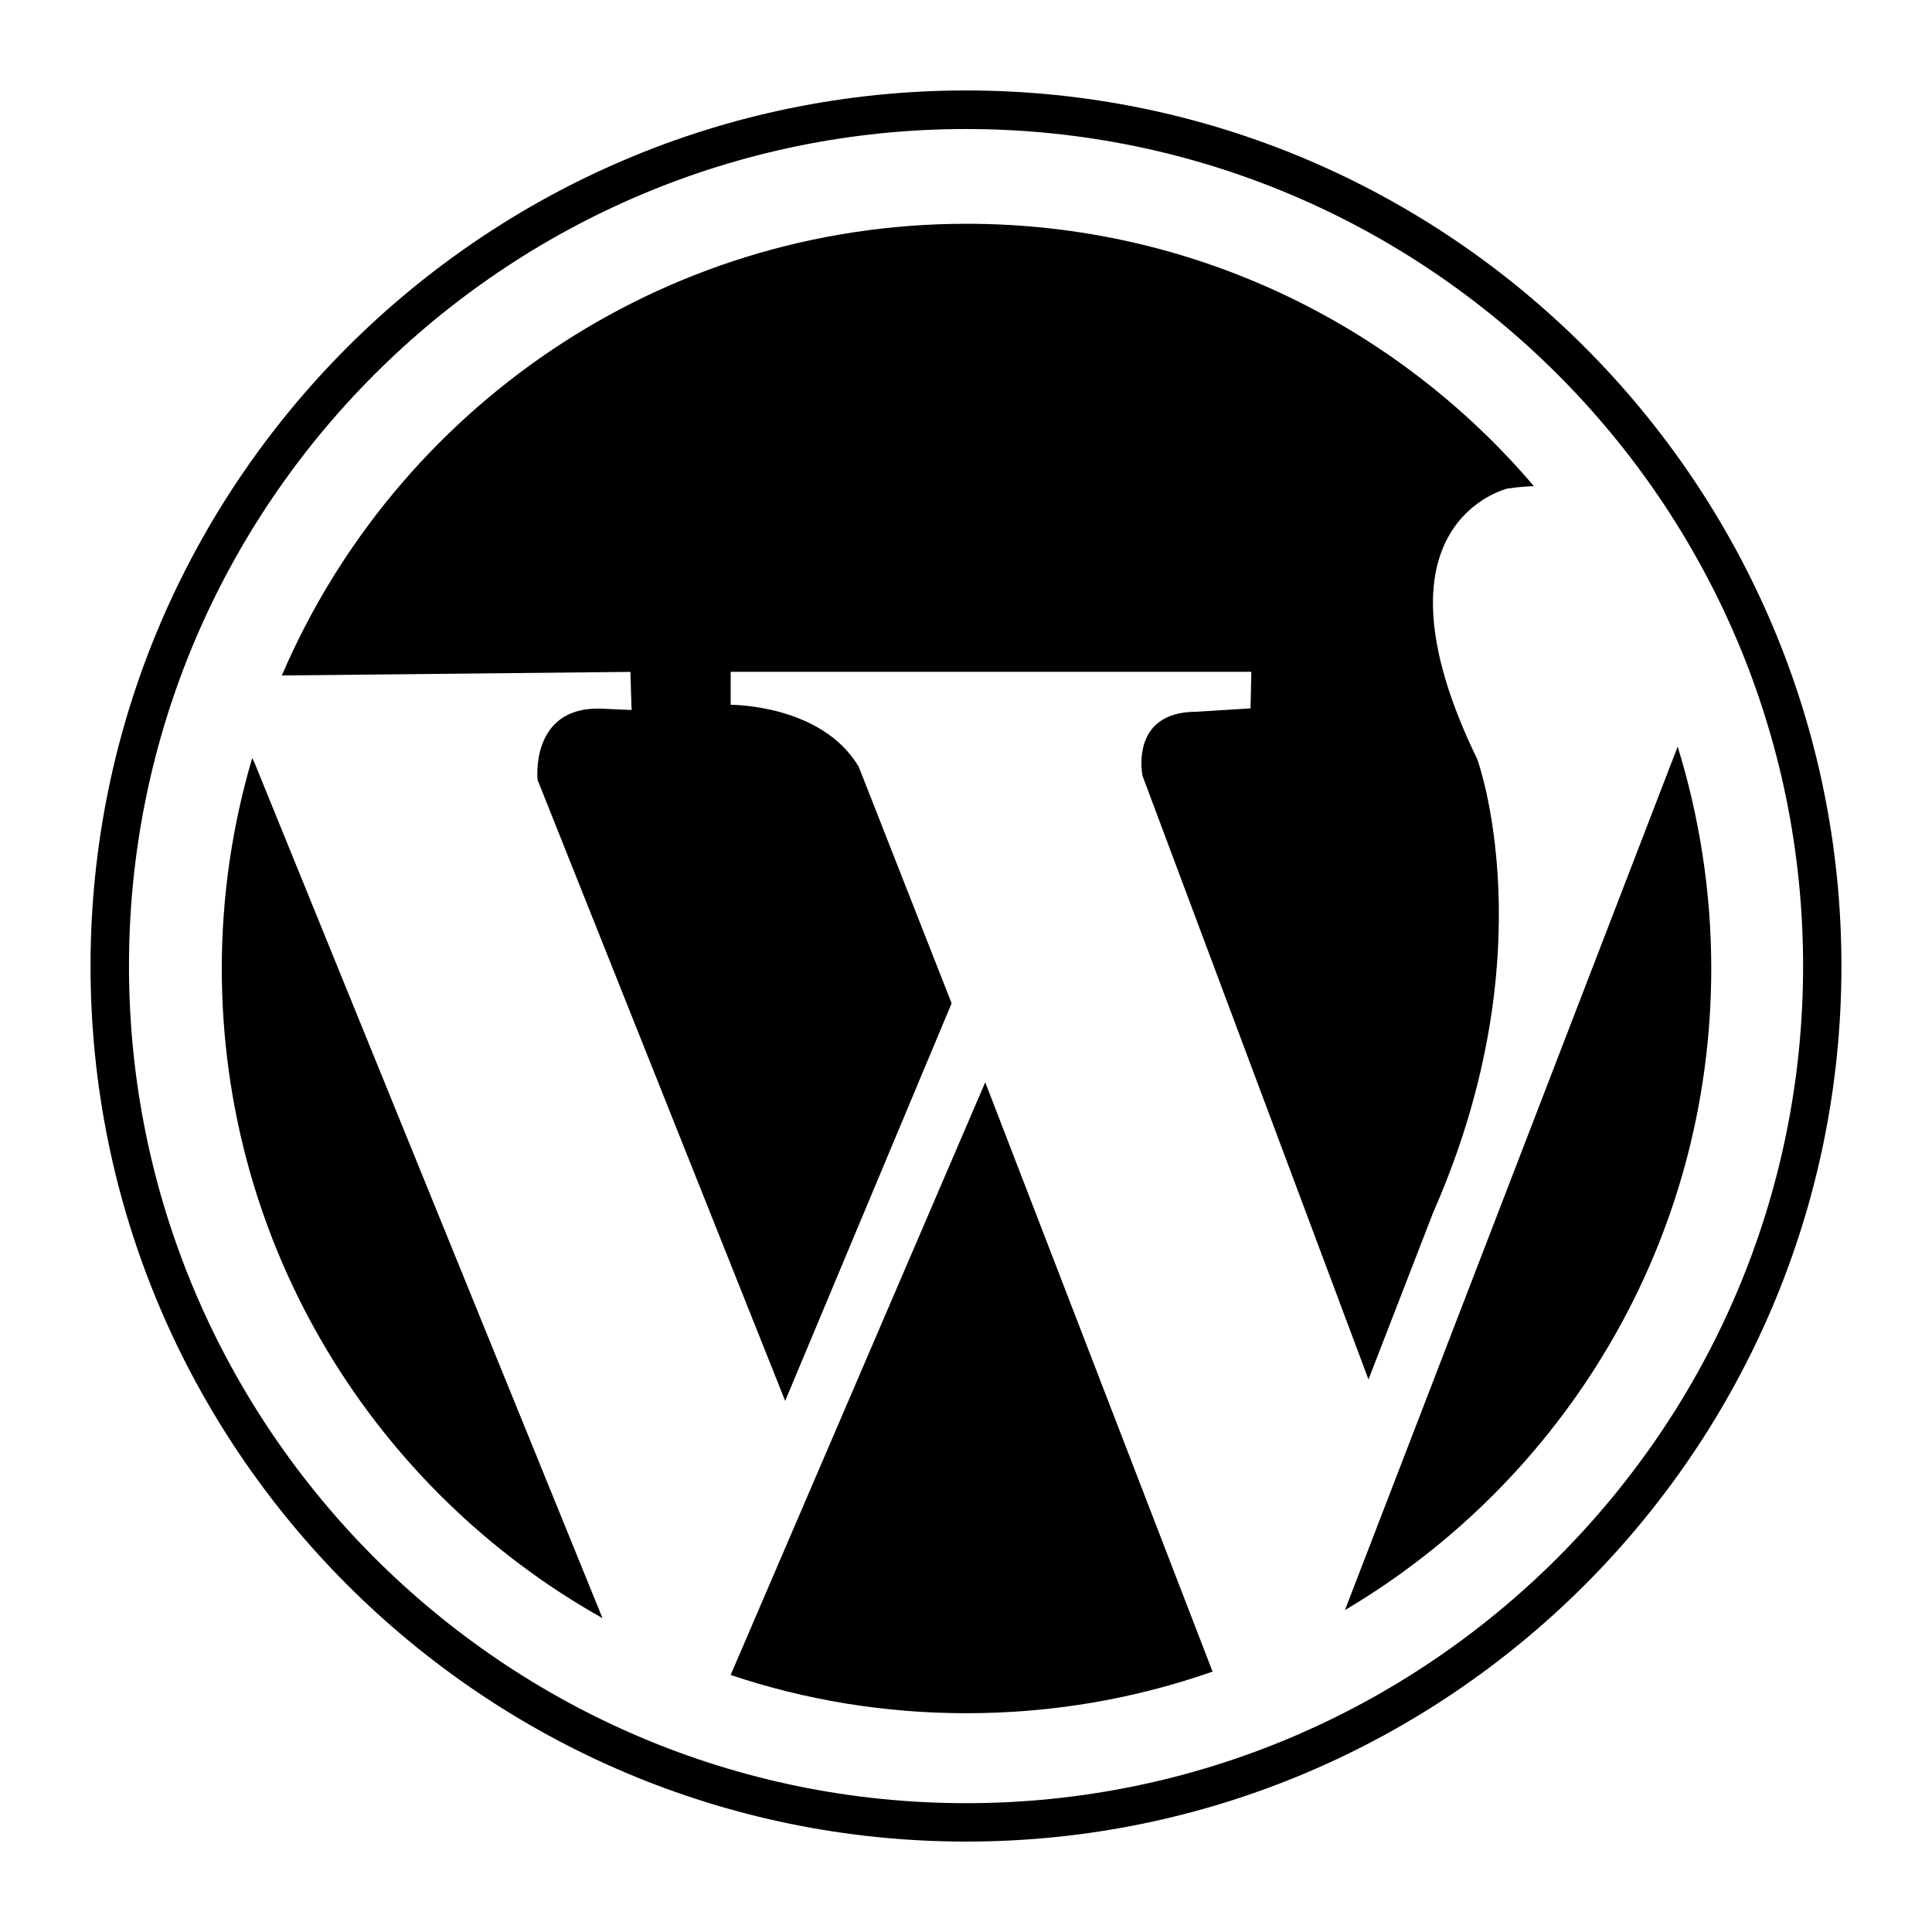
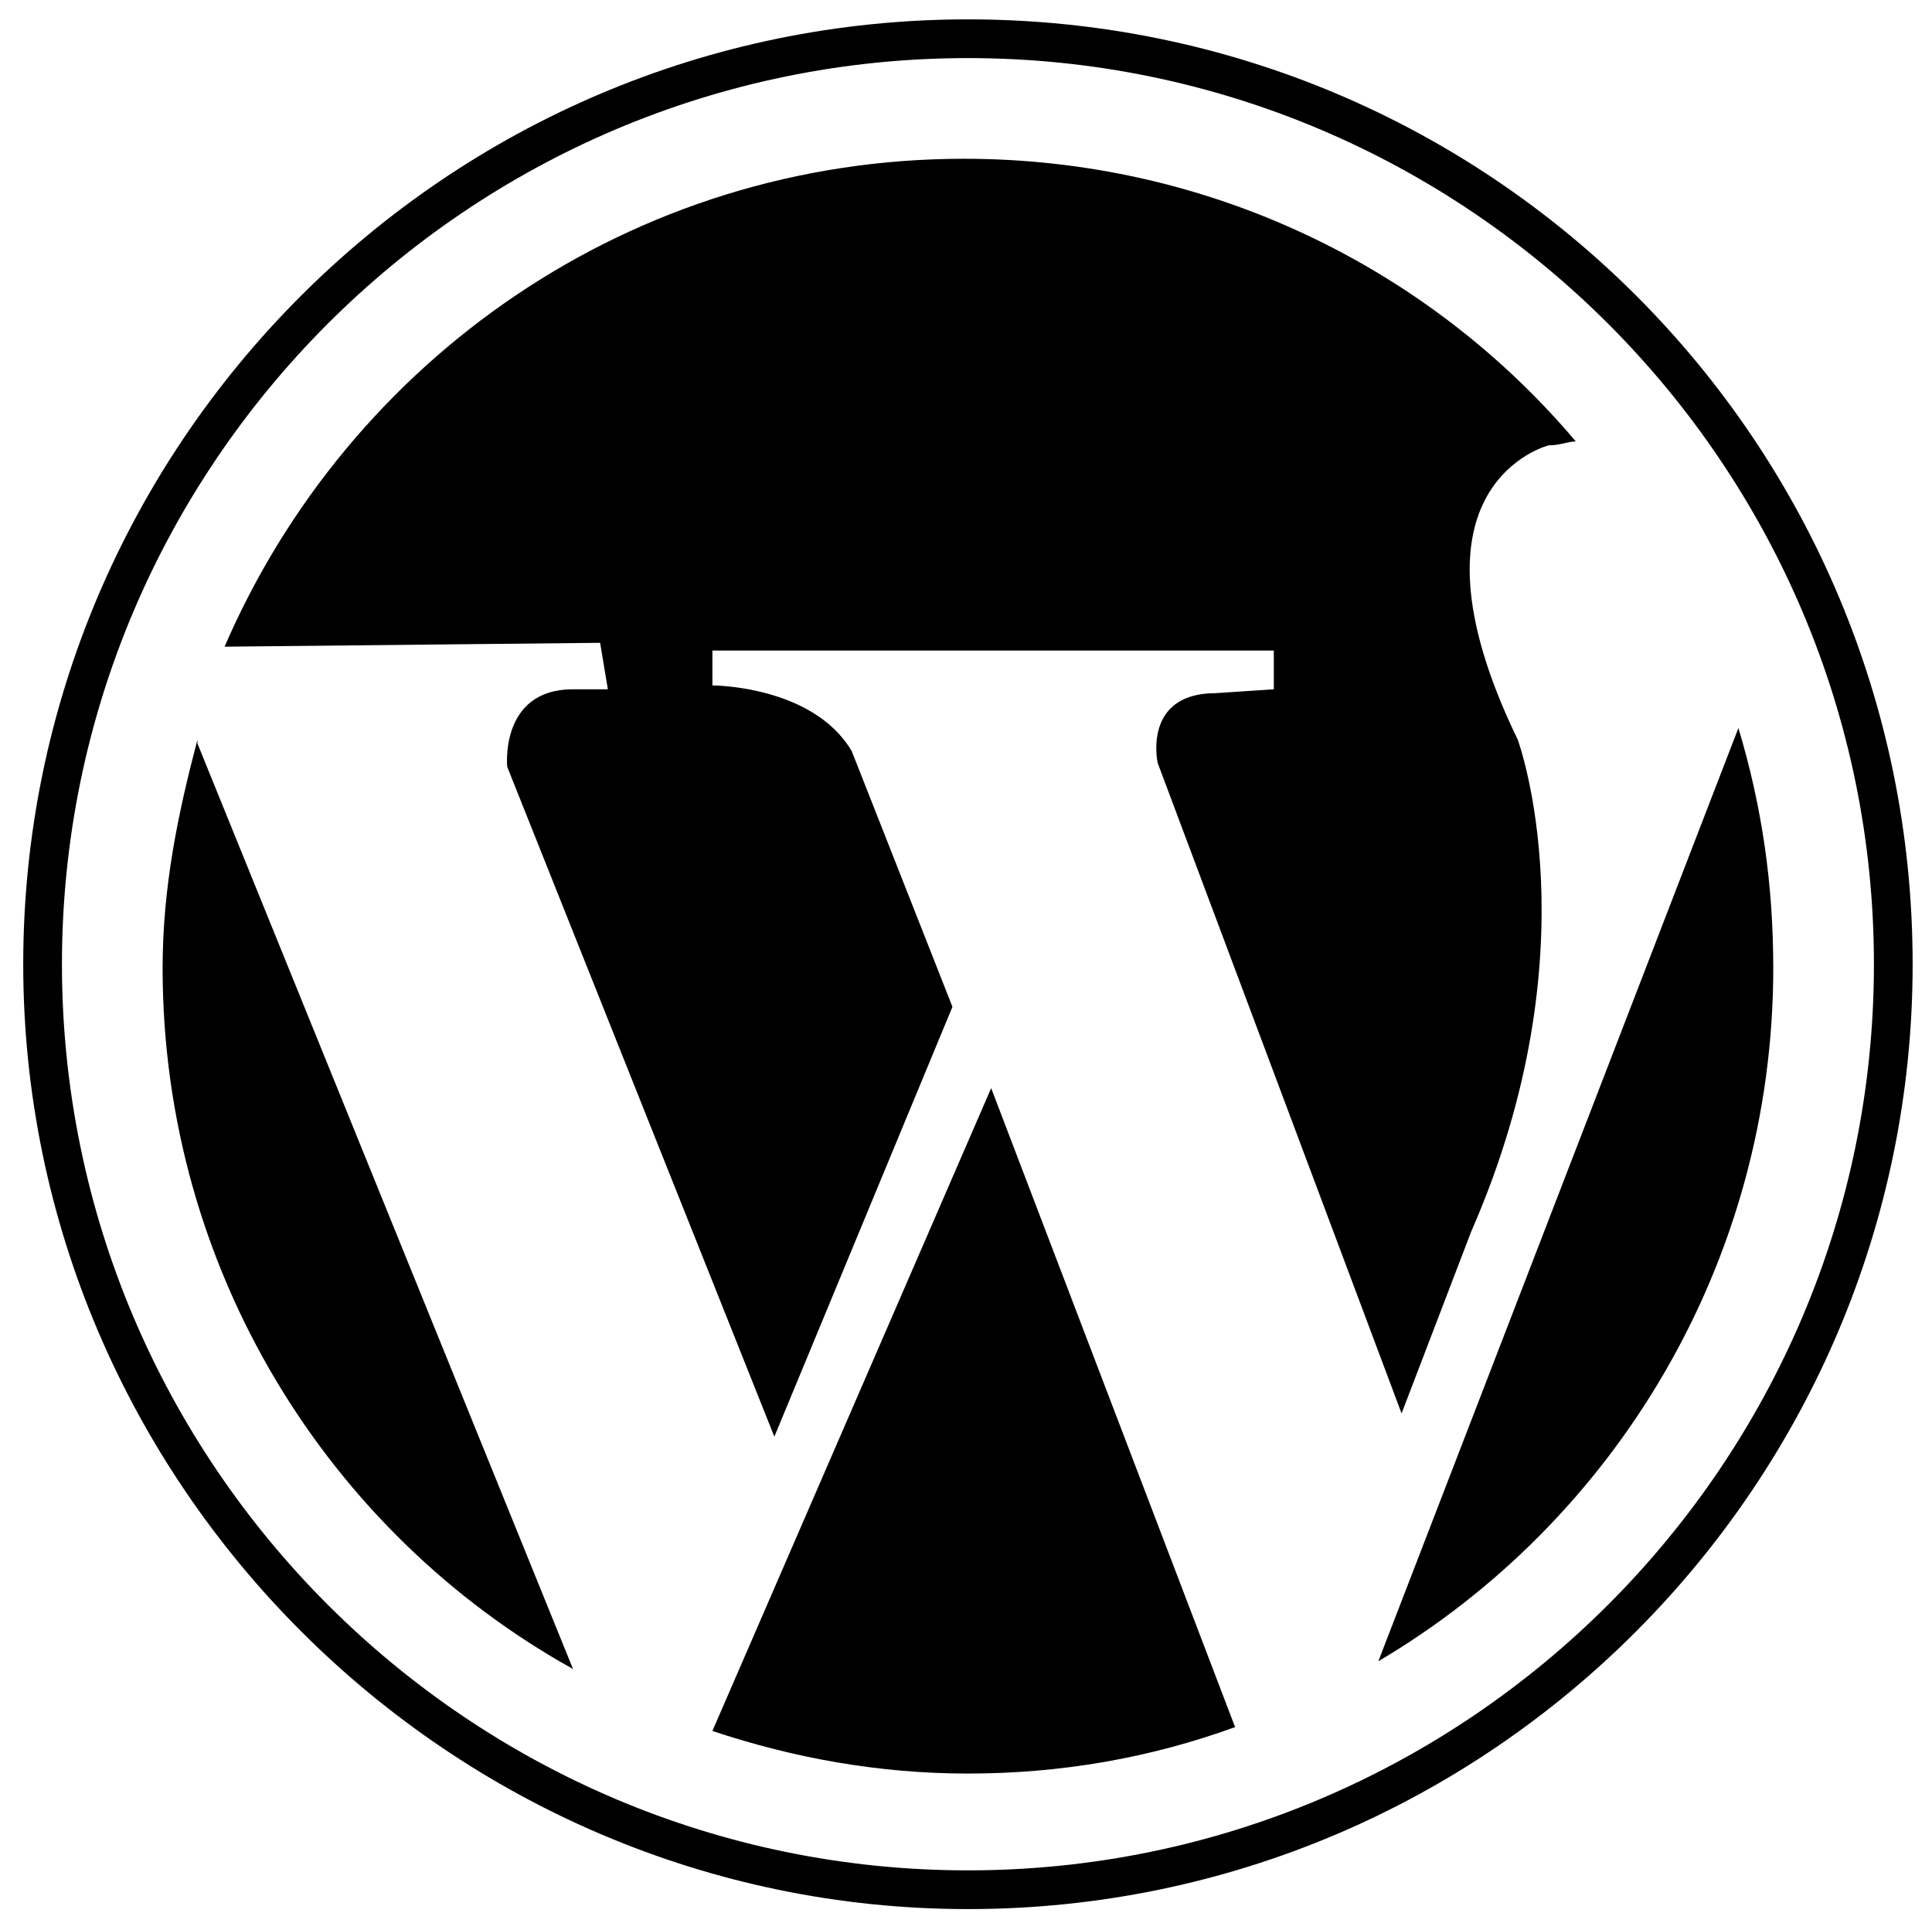
- <svg xmlns="http://www.w3.org/2000/svg" version="1.1" width="512" height="512" viewBox="0 0 512 512">
-   <g>
- </g>
-   <path d="M453.499 256.676c0-20.459-3.164-40.263-8.899-58.819l-88.177 228.833c58.082-34.365 97.075-97.618 97.075-170.014z" fill="#000000" />
-   <path d="M193.628 443.884c19.63 6.594 40.642 10.137 62.526 10.137 22.866 0 44.769-3.87 65.188-11.029l-60.242-156.18-67.471 157.072z" fill="#000000" />
-   <path d="M66.837 200.888c-5.212 17.684-8.059 36.403-8.059 55.787 0 73.954 40.714 138.393 100.894 172.155l-92.231-226.703-0.604-1.239z" fill="#000000" />
-   <path d="M167.383 188.16l-8.478-0.379c-18.494-0.307-16.446 18.893-16.446 18.893l65.618 164.577 44.114-105.37-24.627-62.7c-9.861-16.578-33.925-16.404-33.925-16.404v-8.734h137.974l-0.205 9.687-14.356 0.891c-17.879 0-14.264 17.008-14.264 17.008l59.873 159.939 17.162-44.288c30.443-69.017 11.663-120.094 11.663-120.094-30.485-62.72 8.038-71.721 8.038-71.721 2.437-0.348 4.721-0.542 6.963-0.645-36.199-42.537-90.122-69.519-150.323-69.519-81.398 0-151.316 49.326-181.474 119.706l92.365-0.952 0.327 10.107z" fill="#000000" />
-   <path d="M477.839 256.021c0 122.306-99.522 221.839-221.798 221.839-122.338 0-221.86-99.533-221.86-221.839 0-122.338 99.522-221.829 221.86-221.829 122.276 0.010 221.798 99.492 221.798 221.829zM256.041 23.972c-127.939 0-232.048 104.11-232.048 232.059s104.11 232.007 232.048 232.007c127.918 0 231.957-104.059 231.957-232.007 0-127.949-104.038-232.059-231.957-232.059z" fill="#000000" />
+ <svg xmlns="http://www.w3.org/2000/svg" version="1.1" id="Warstwa_1" x="0px" y="0px" viewBox="44.3 18.8 49.9 49.4" enable-background="new 44.3 18.8 49.9 49.4" xml:space="preserve">
+   <path d="M90.1,43.8c0-2.2-0.3-4.2-0.9-6.2l-9.3,24.1C86,58.1,90.1,51.4,90.1,43.8L90.1,43.8z" />
+   <path d="M62.7,63.5c2.1,0.7,4.3,1.1,6.6,1.1c2.4,0,4.7-0.4,6.9-1.2l-6.3-16.5L62.7,63.5L62.7,63.5z" />
+   <path d="M49.4,37.9c-0.5,1.9-0.9,3.8-0.9,5.9c0,7.8,4.3,14.6,10.6,18.1L49.4,38L49.4,37.9L49.4,37.9z" />
+   <path d="M60,36.6l-0.9,0c-1.9,0-1.7,2-1.7,2l6.9,17.3l4.6-11.1l-2.6-6.6c-1-1.7-3.6-1.7-3.6-1.7v-0.9h14.5l0,1l-1.5,0.1  c-1.9,0-1.5,1.8-1.5,1.8l6.3,16.8l1.8-4.7c3.2-7.3,1.2-12.7,1.2-12.7c-3.2-6.6,0.8-7.6,0.8-7.6c0.3,0,0.5-0.1,0.7-0.1  c-3.8-4.5-9.5-7.3-15.8-7.3c-8.6,0-15.9,5.2-19.1,12.6l9.7-0.1L60,36.6L60,36.6z" />
+   <path d="M92.7,43.7c0,12.9-10.5,23.4-23.4,23.4S45.9,56.6,45.9,43.7s10.5-23.4,23.4-23.4C82.2,20.3,92.7,30.8,92.7,43.7z M69.3,19.3  c-13.5,0-24.4,11-24.4,24.4s11,24.4,24.4,24.4c13.5,0,24.4-11,24.4-24.4C93.7,30.2,82.8,19.3,69.3,19.3z" />
</svg>
